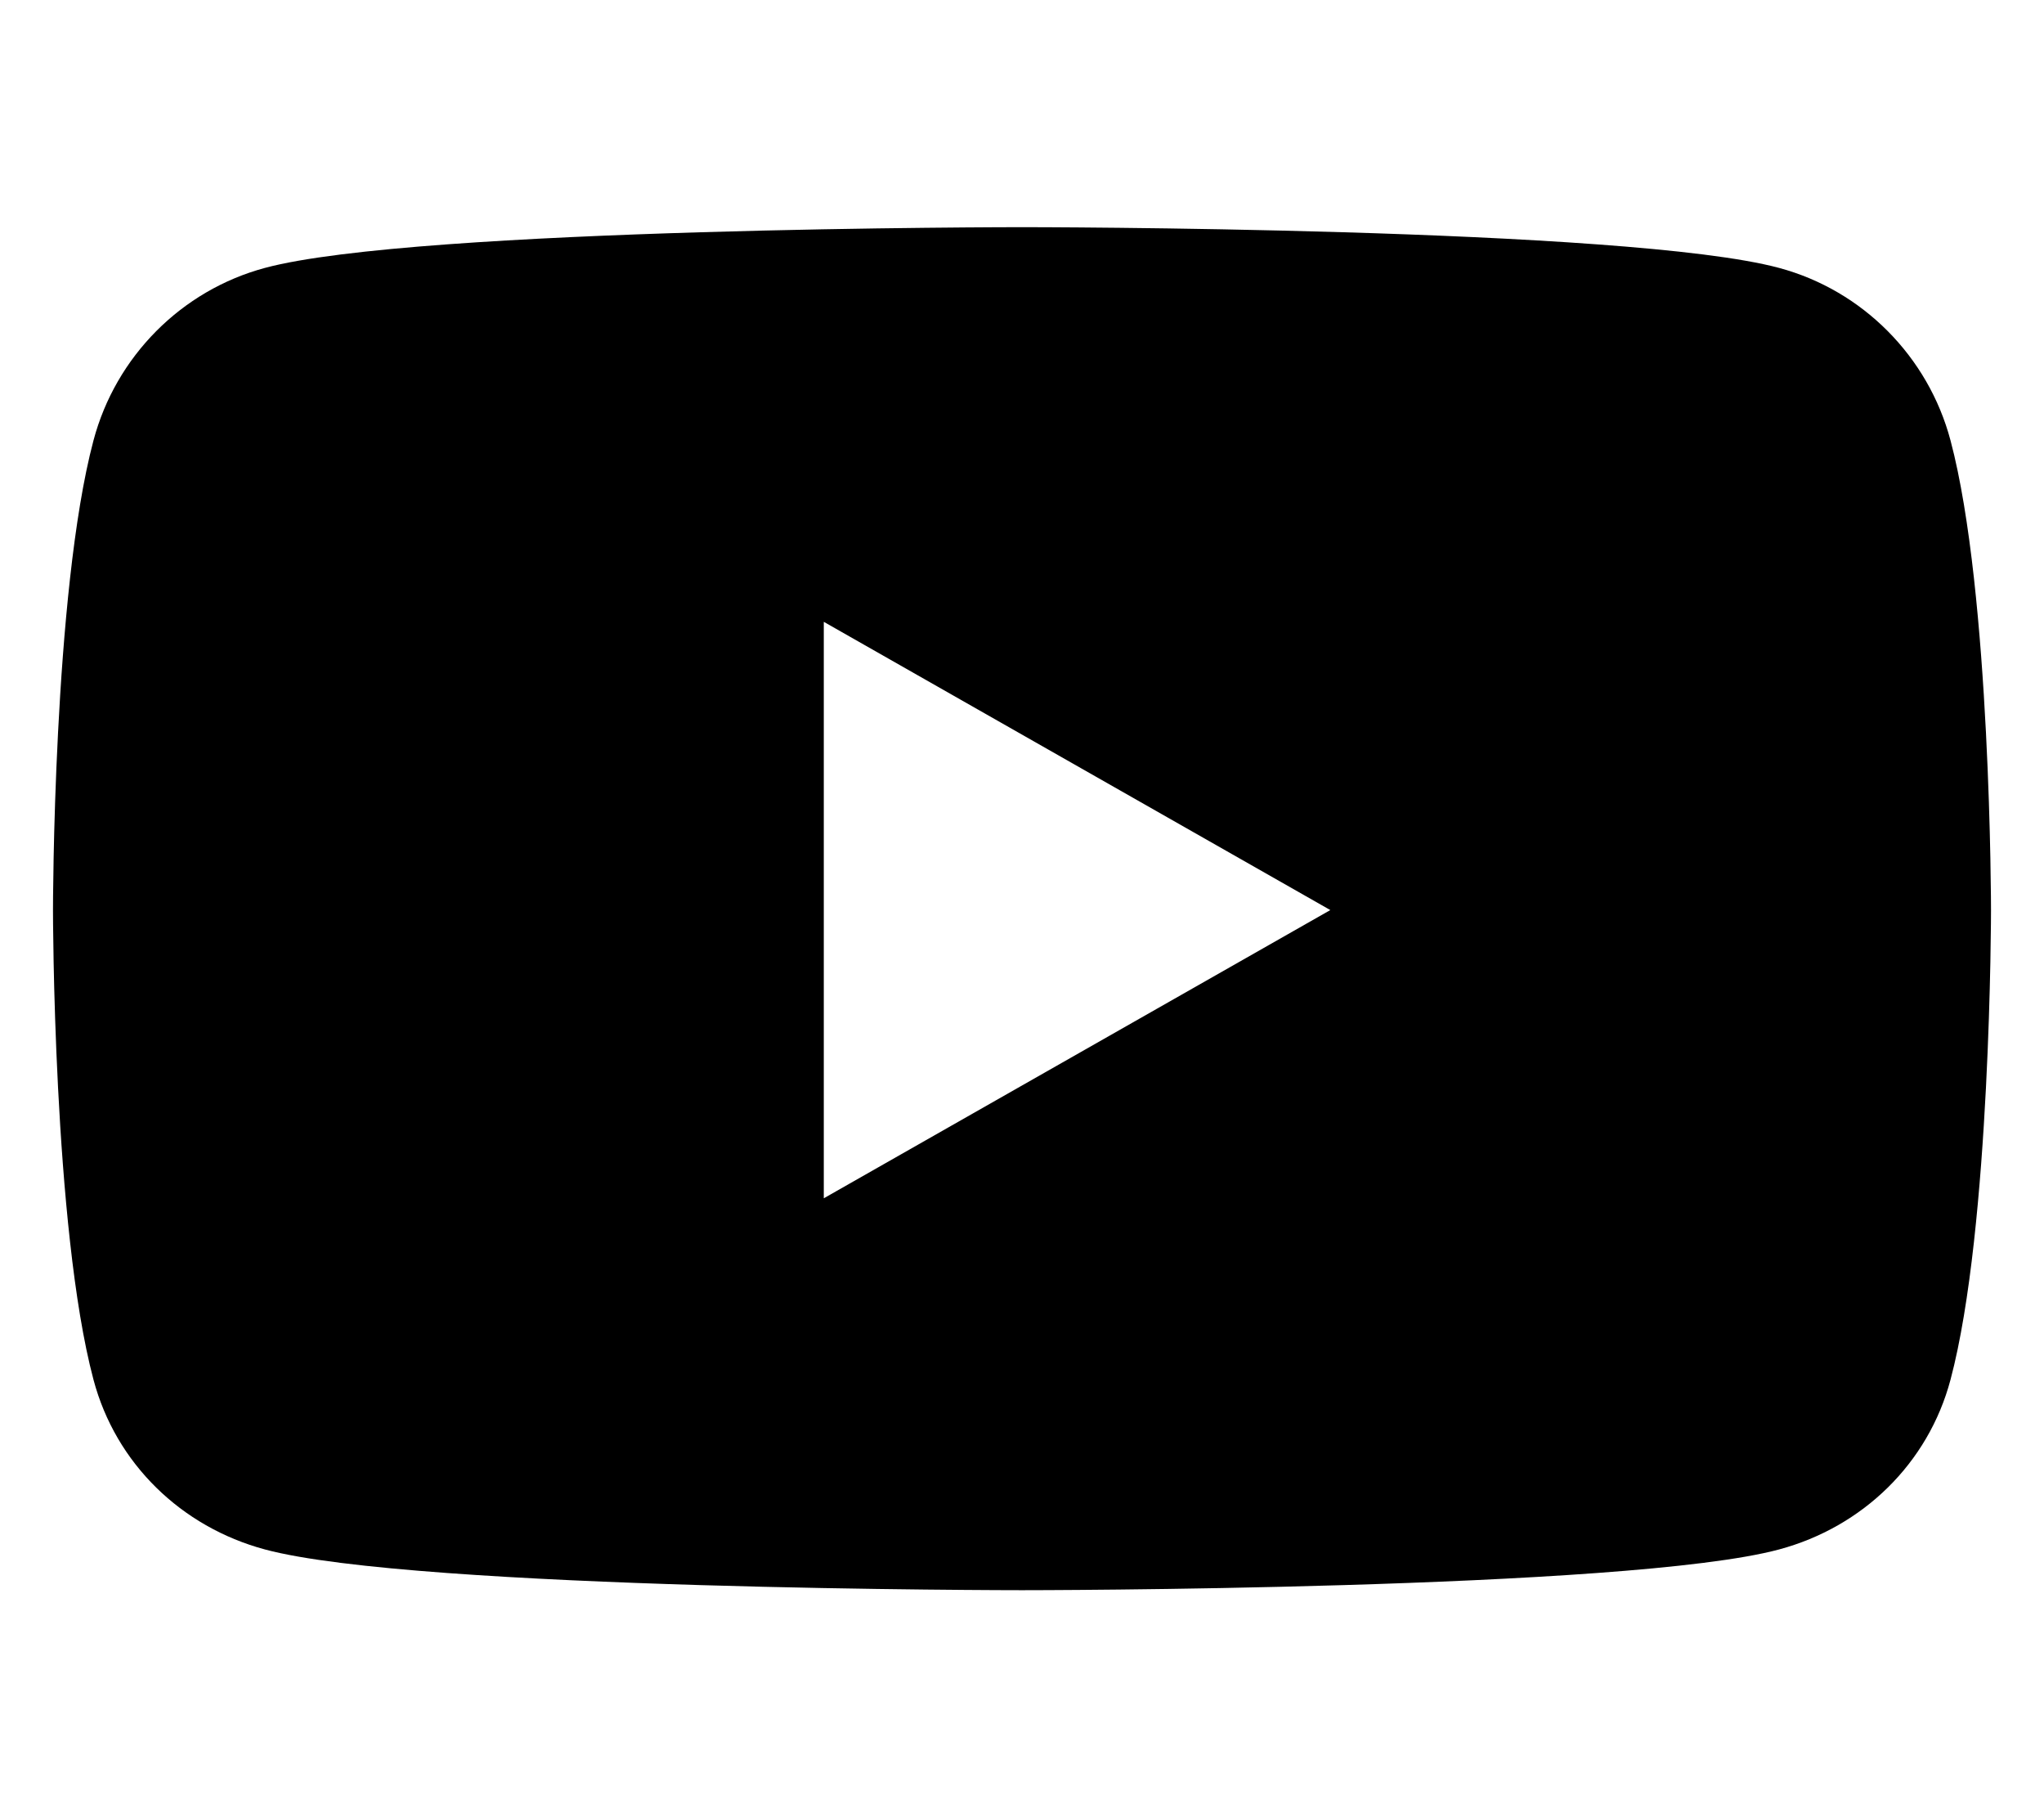
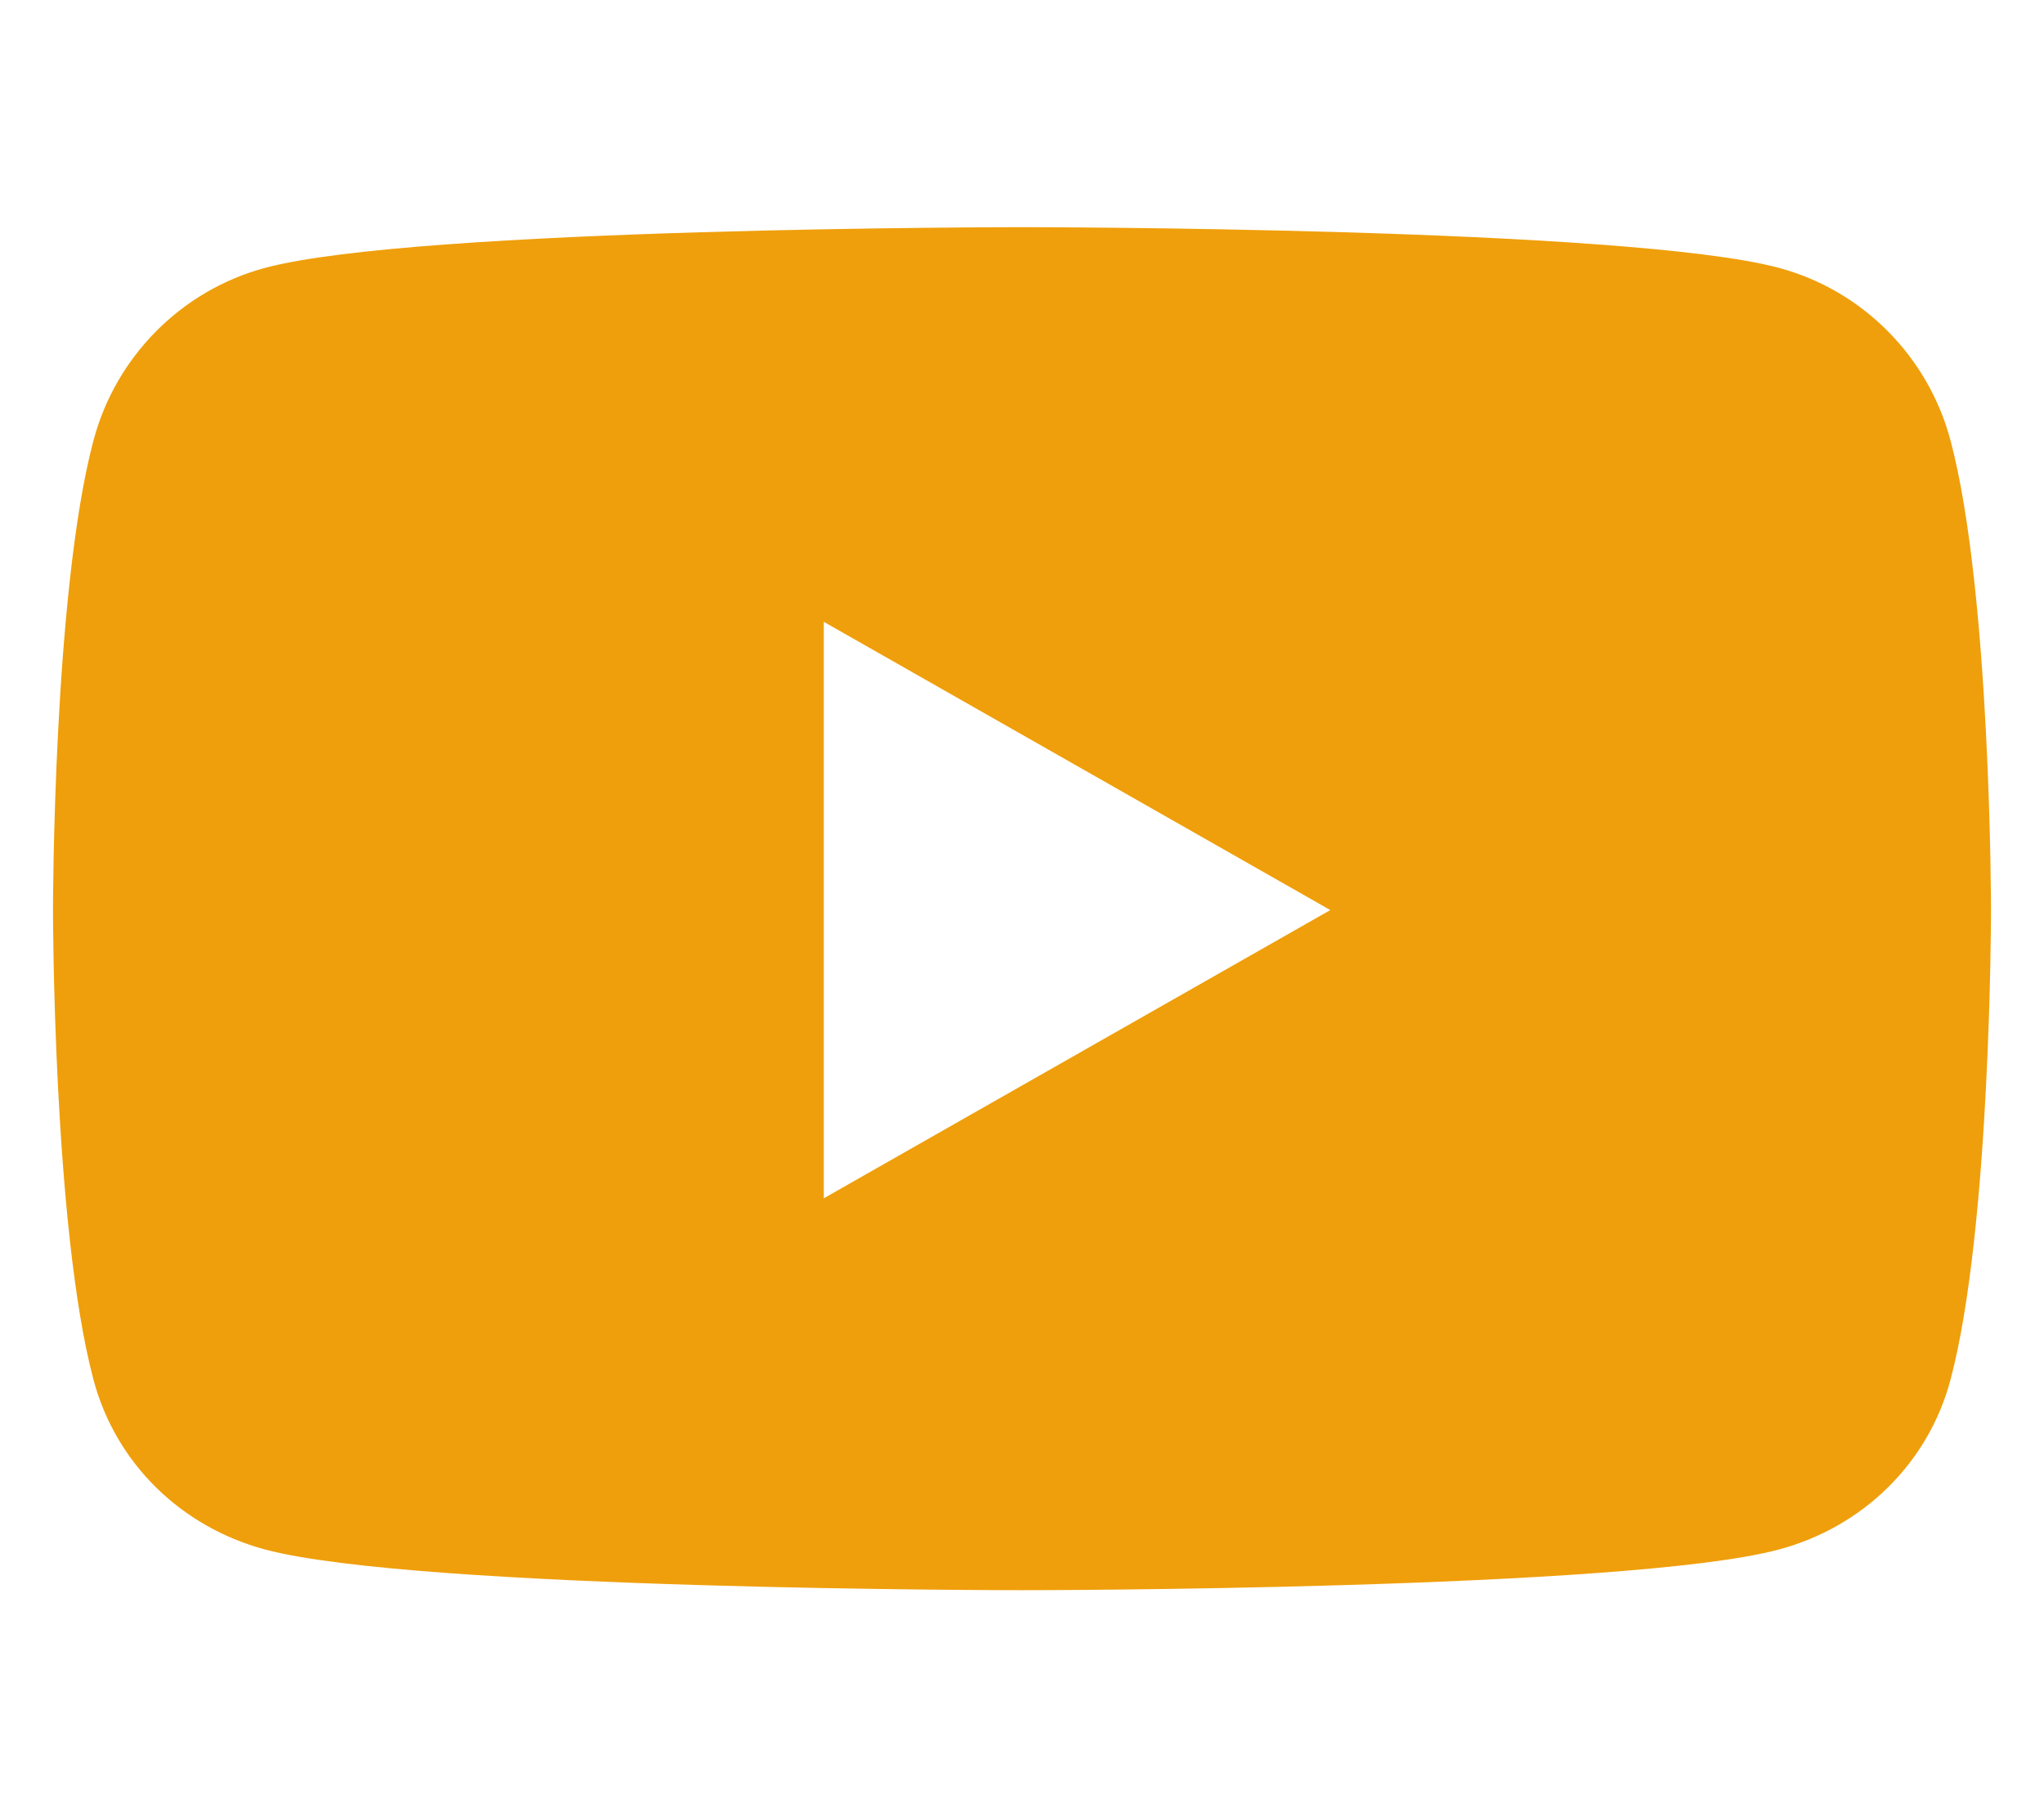
<svg xmlns="http://www.w3.org/2000/svg" aria-hidden="true" focusable="false" data-prefix="fab" data-icon="youtube" class="svg-inline--fa fa-youtube fa-w-18" role="img" viewBox="0 0 576 512">
-   <path fill="currentColor" d="M549.655 124.083c-6.281-23.65-24.787-42.276-48.284-48.597C458.781 64 288 64 288 64S117.22 64 74.629 75.486c-23.497 6.322-42.003 24.947-48.284 48.597-11.412 42.867-11.412 132.305-11.412 132.305s0 89.438 11.412 132.305c6.281 23.65 24.787 41.5 48.284 47.821C117.22 448 288 448 288 448s170.78 0 213.371-11.486c23.497-6.321 42.003-24.171 48.284-47.821 11.412-42.867 11.412-132.305 11.412-132.305s0-89.438-11.412-132.305zm-317.51 213.508V175.185l142.739 81.205-142.739 81.201z" />
+   <path fill="#EF9F0B" d="M549.655 124.083c-6.281-23.65-24.787-42.276-48.284-48.597C458.781 64 288 64 288 64S117.22 64 74.629 75.486c-23.497 6.322-42.003 24.947-48.284 48.597-11.412 42.867-11.412 132.305-11.412 132.305s0 89.438 11.412 132.305c6.281 23.65 24.787 41.5 48.284 47.821C117.22 448 288 448 288 448s170.78 0 213.371-11.486c23.497-6.321 42.003-24.171 48.284-47.821 11.412-42.867 11.412-132.305 11.412-132.305s0-89.438-11.412-132.305zm-317.51 213.508V175.185l142.739 81.205-142.739 81.201z" />
</svg>
